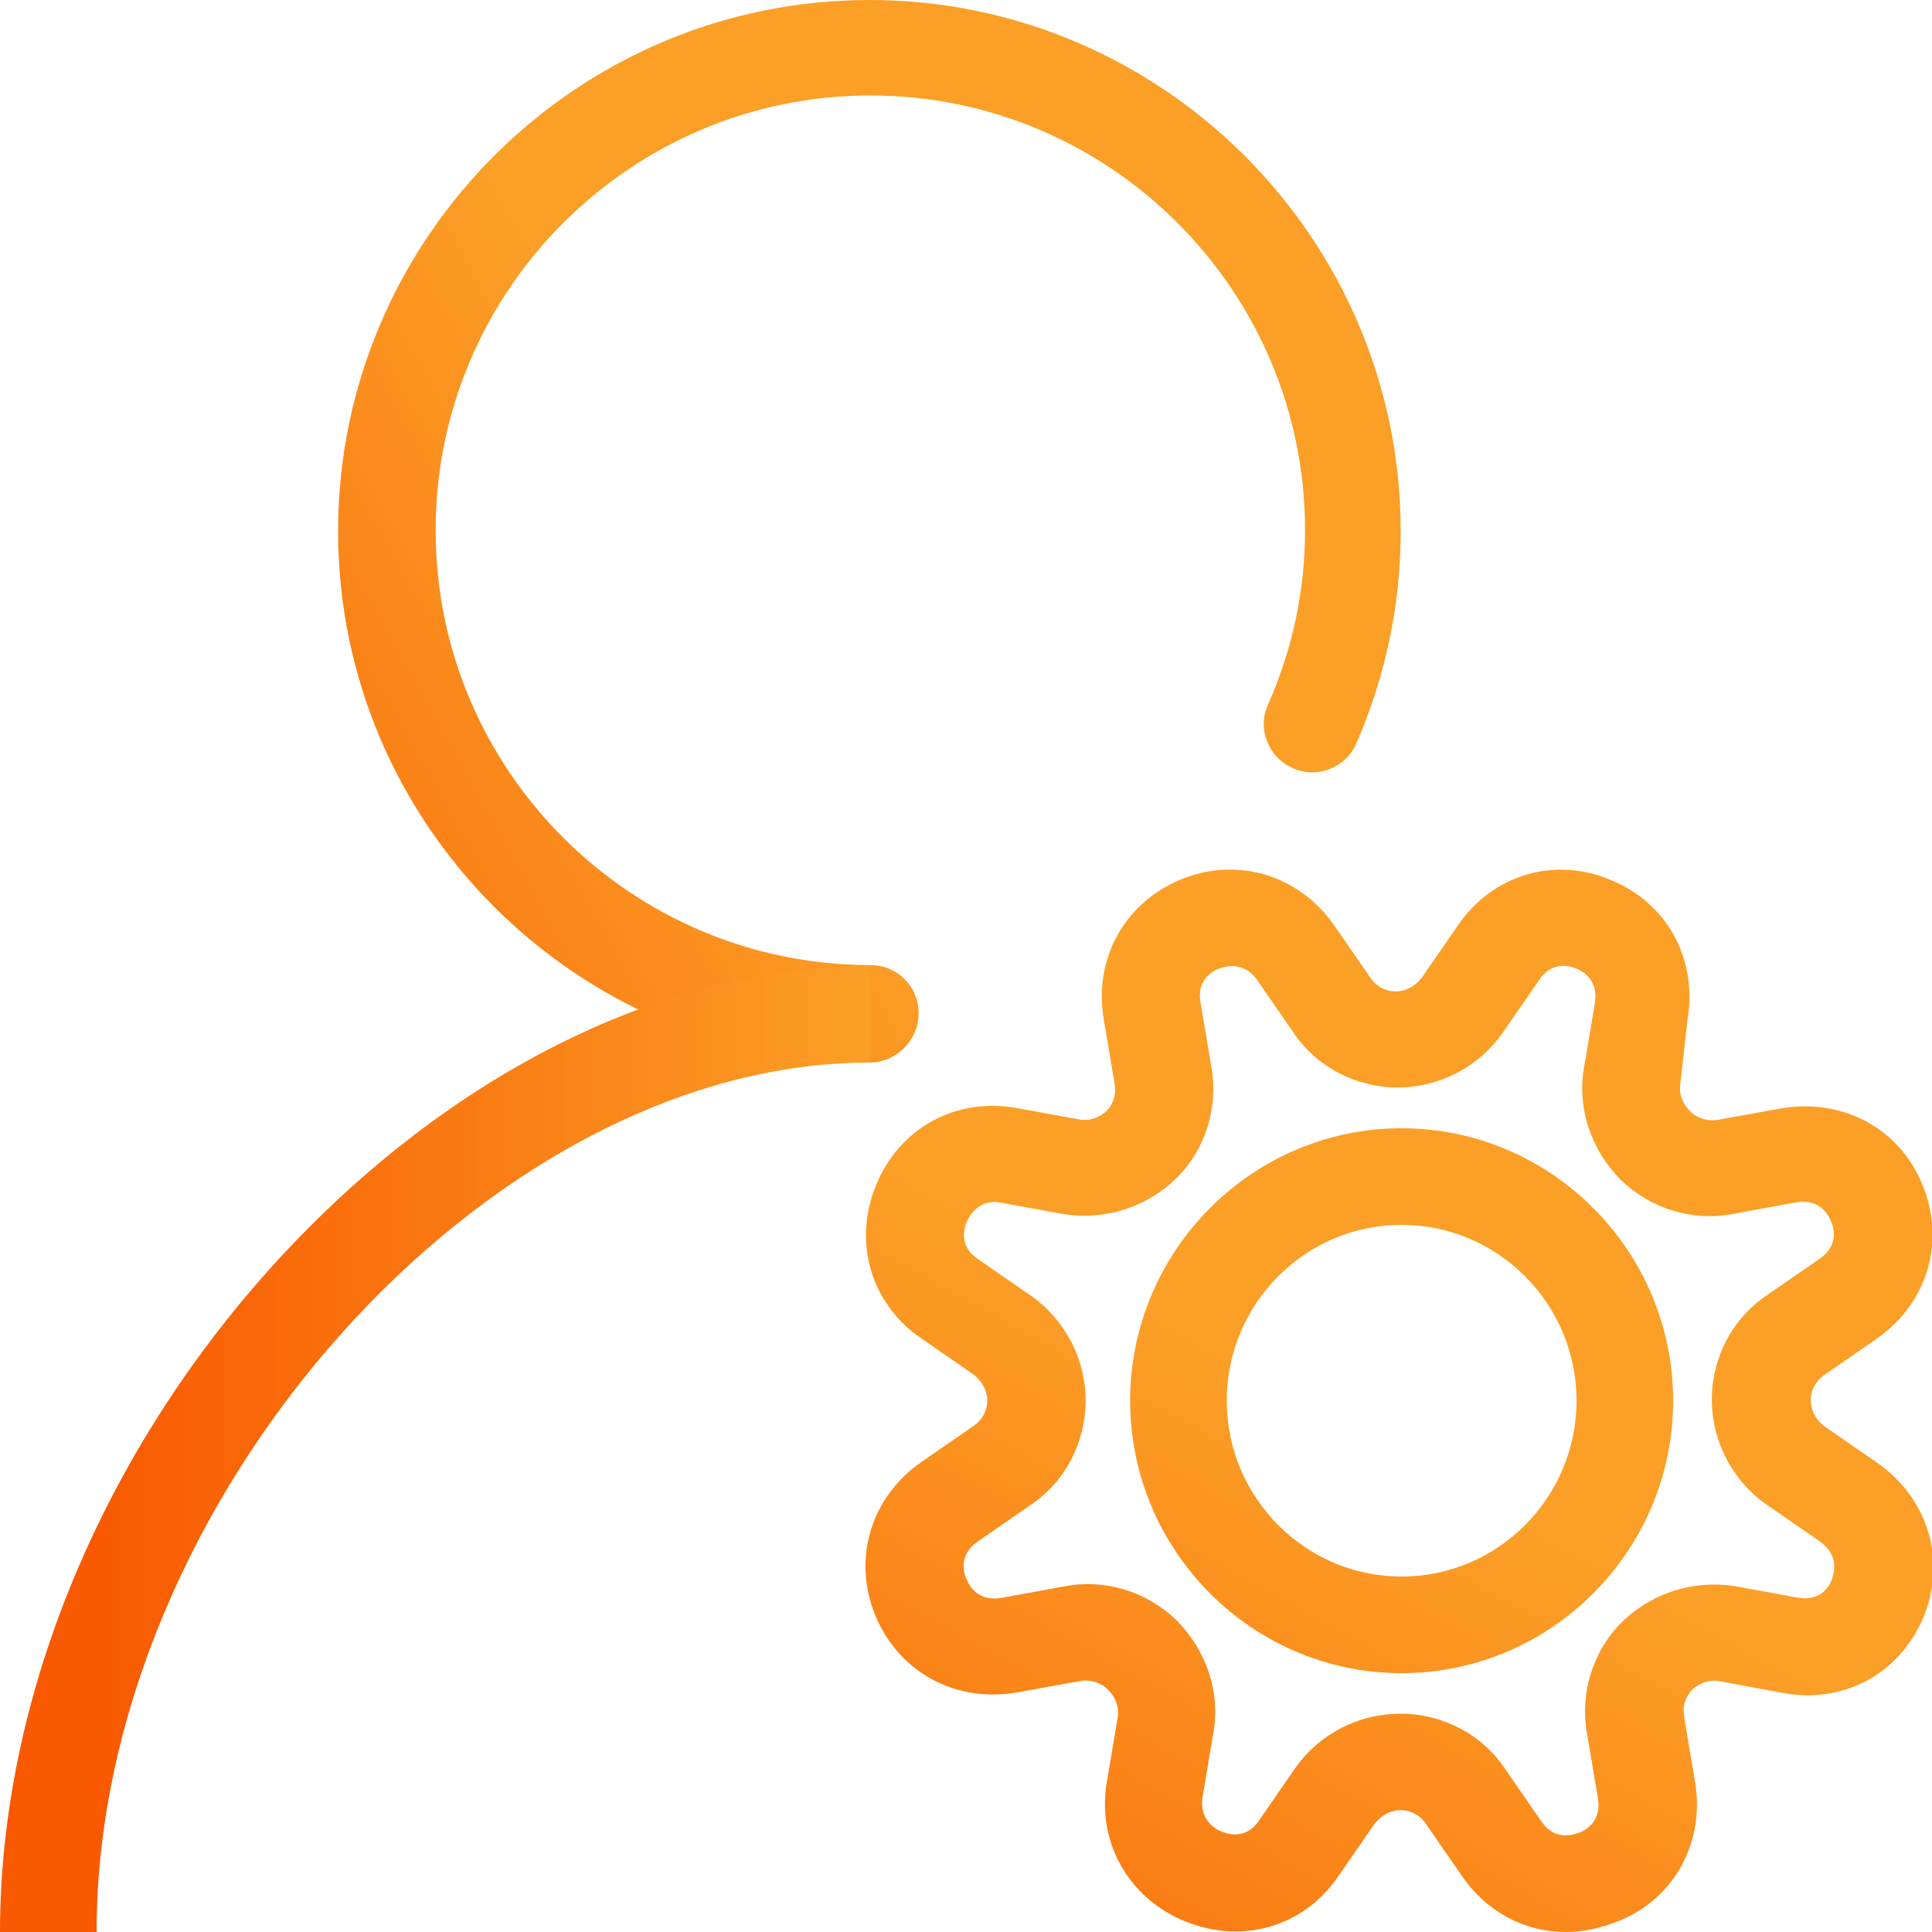
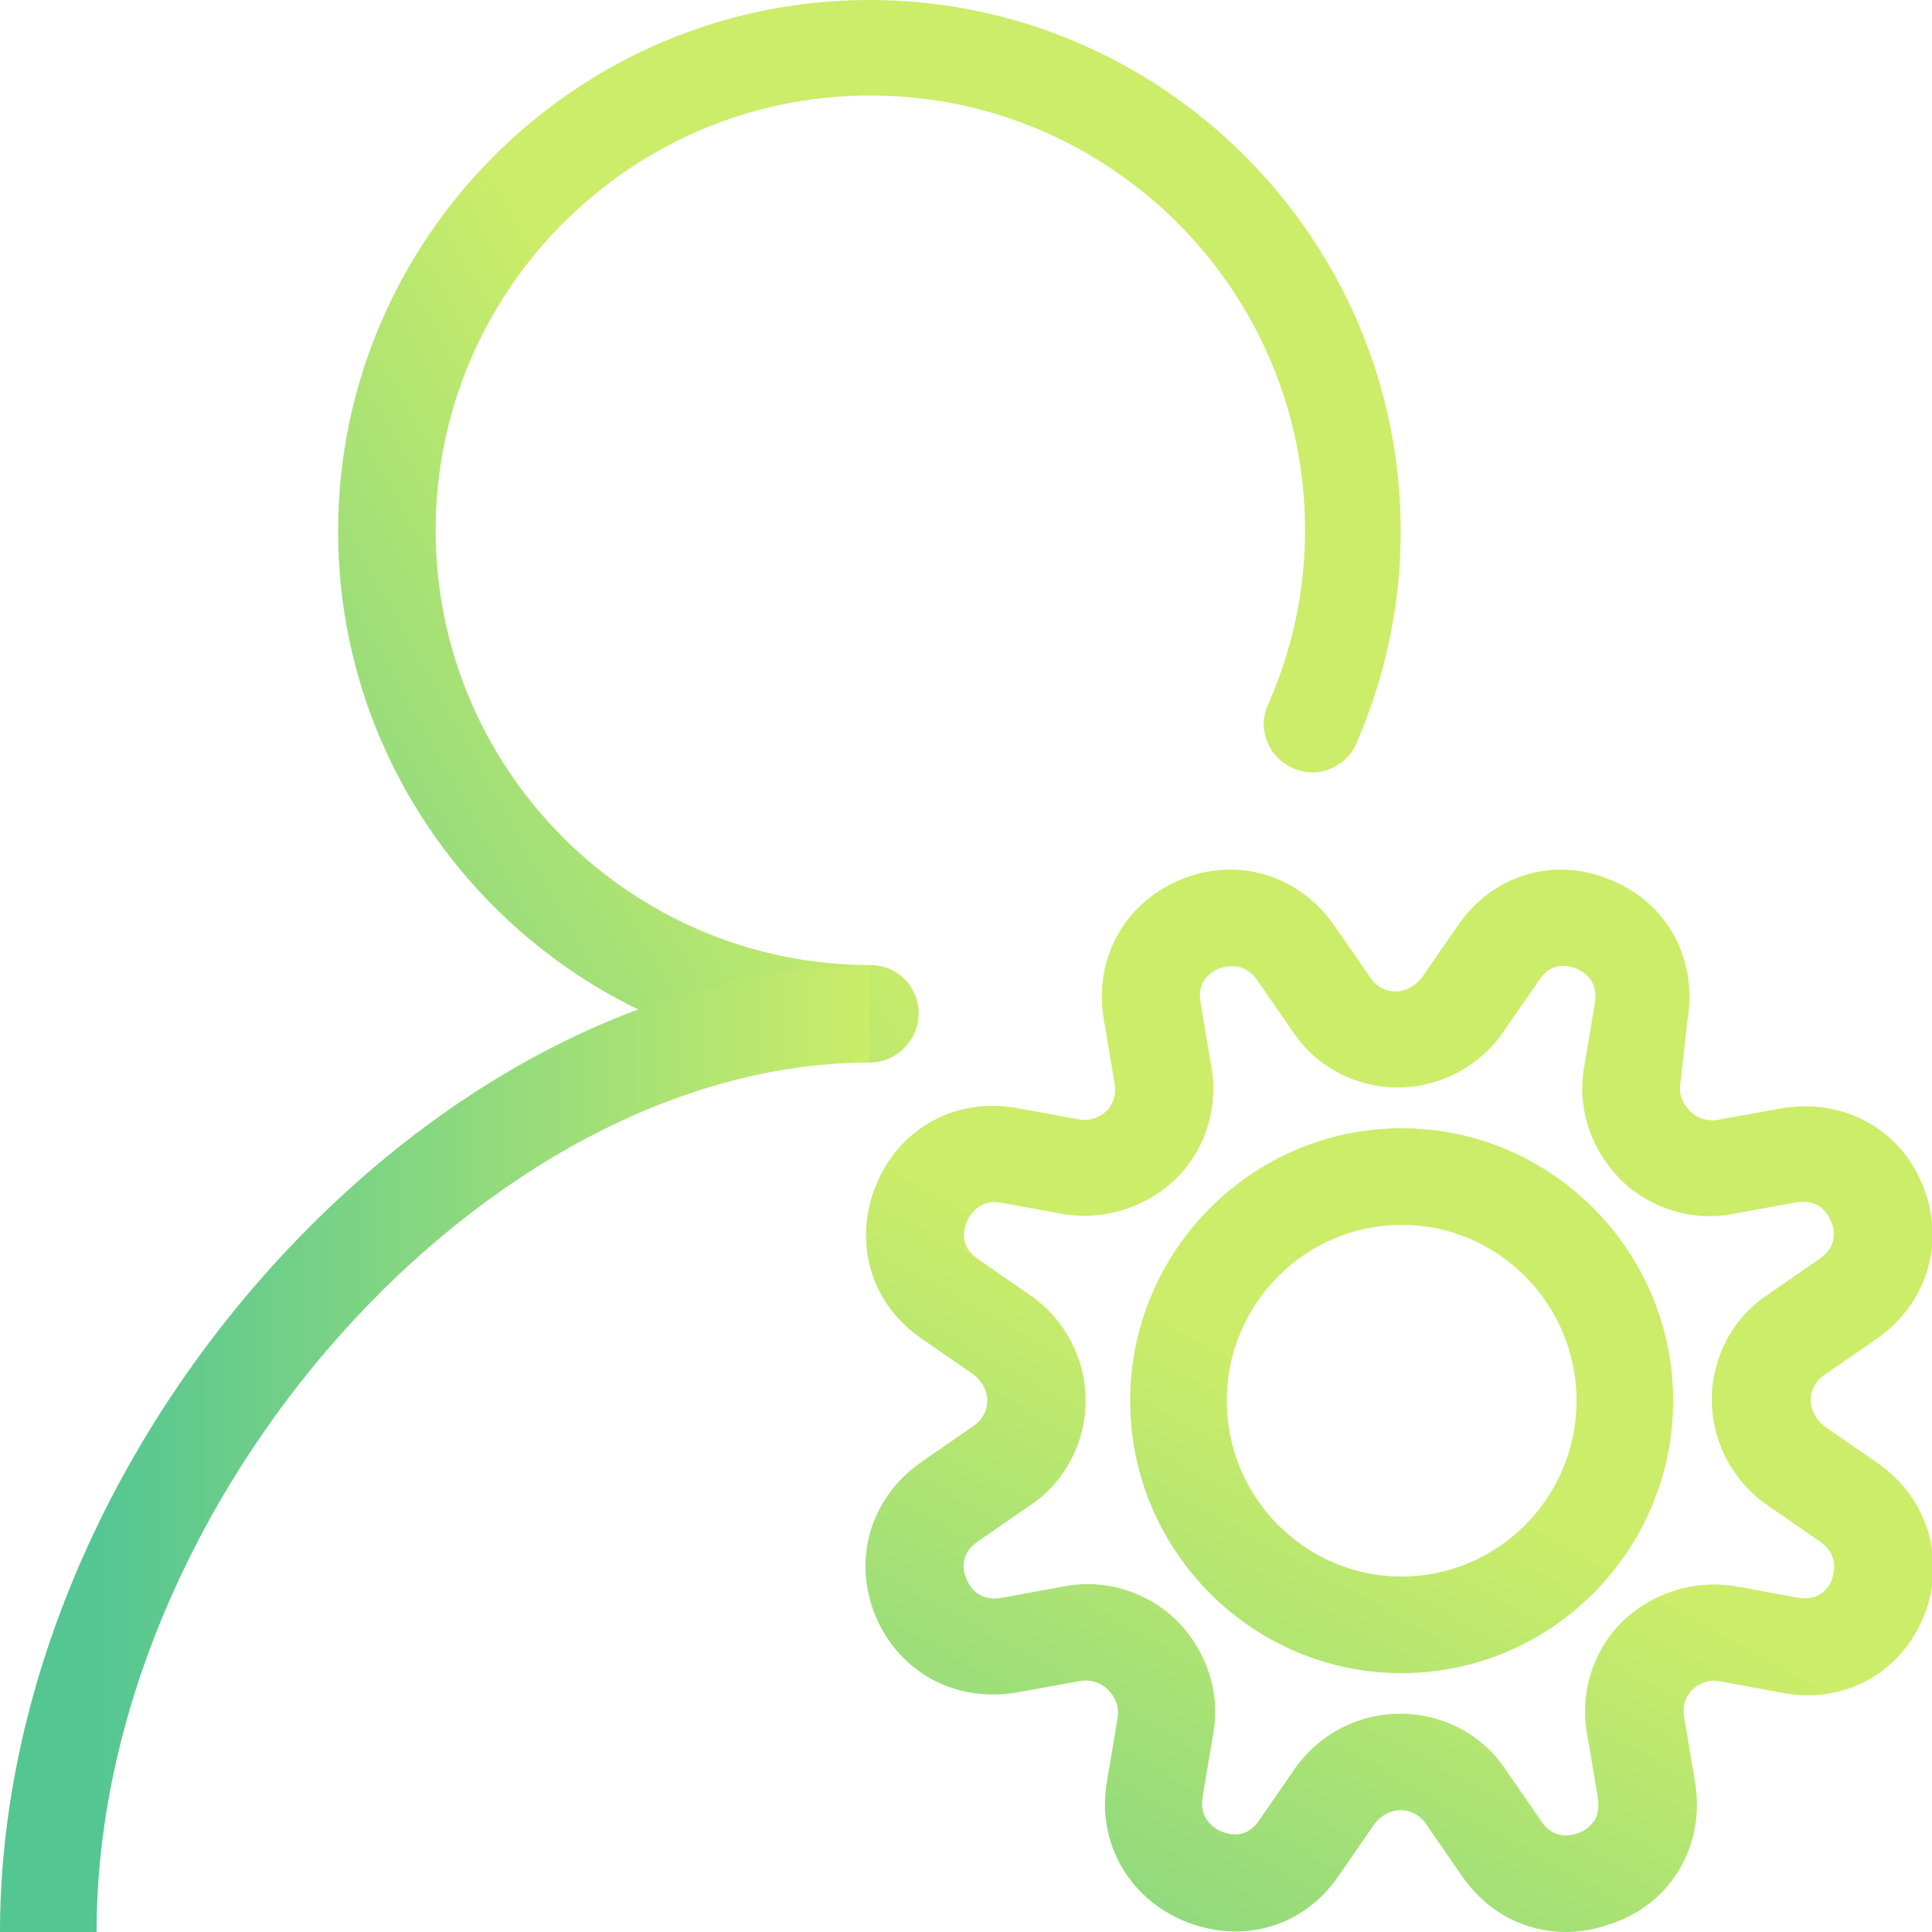
<svg xmlns="http://www.w3.org/2000/svg" version="1.1" id="Ebene_1" x="0px" y="0px" viewBox="0 0 1024 1024" style="enable-background:new 0 0 1024 1024;" xml:space="preserve">
  <style type="text/css">
	.st0{fill:url(#SVGID_1_);}
- 	.st1{fill:url(#SVGID_00000098913752269248969960000009914969364676230531_);}
- 	.st2{fill:url(#SVGID_00000051373150659359308450000007478998906781276556_);}
+ 	.st1{fill:url(#SVGID_00000111161064993938034540000016946713188919615395_);}
+ 	.st2{fill:url(#SVGID_00000101810426274440210460000009792854538450192300_);}
</style>
-   <linearGradient id="SVGID_1_" gradientUnits="userSpaceOnUse" x1="458.22" y1="264.446" x2="-33.081" y2="539.37">
-     <stop offset="0.154" style="stop-color:#FB9F27" />
-     <stop offset="1" style="stop-color:#F95900" />
+   <linearGradient id="SVGID_1_" gradientUnits="userSpaceOnUse" x1="458.22" y1="759.553" x2="-33.056" y2="484.644" gradientTransform="matrix(1 0 0 -1 0 1024)">
+     <stop offset="0.154" style="stop-color:#CBED69" />
+     <stop offset="1" style="stop-color:#54C692" />
  </linearGradient>
  <path class="st0" d="M460.8,563.2c-155.1,0-281.6-126.5-281.6-281.6S305.7,0,460.8,0s281.6,126.5,281.6,281.6  c0,39.4-8.2,77.3-23.6,112.6c-5.6,12.8-21,18.9-33.8,12.8c-12.8-5.6-18.9-21-12.8-33.8c12.8-29.2,19.5-59.9,19.5-92.2  c0-127-103.4-230.4-230.4-230.4S230.9,154.1,230.9,281.1s103.4,230.4,230.4,230.4c14.3,0,25.6,11.3,25.6,25.6  S475.1,563.2,460.8,563.2z" />
-   <linearGradient id="SVGID_00000022537808363241932280000001287333565384913819_" gradientUnits="userSpaceOnUse" x1="0" y1="768" x2="460.8" y2="768">
-     <stop offset="0.107" style="stop-color:#F95900" />
-     <stop offset="1" style="stop-color:#FB9F27" />
+   <linearGradient id="SVGID_00000142166474827923661460000015198789737283669634_" gradientUnits="userSpaceOnUse" x1="0" y1="256" x2="460.8" y2="256" gradientTransform="matrix(1 0 0 -1 0 1024)">
+     <stop offset="0.107" style="stop-color:#54C692" />
+     <stop offset="1" style="stop-color:#CBED69" />
  </linearGradient>
-   <path style="fill:url(#SVGID_00000022537808363241932280000001287333565384913819_);" d="M51.2,1024H0  c0-121.3,51.7-249.3,142.3-350.7C234,570.9,350.2,512,460.8,512v51.2C258,563.2,51.2,795.6,51.2,1024L51.2,1024z" />
-   <linearGradient id="SVGID_00000105410378500529246550000008044868273504459138_" gradientUnits="userSpaceOnUse" x1="731.418" y1="761.514" x2="455.667" y2="1256.001">
-     <stop offset="0" style="stop-color:#FB9F27" />
-     <stop offset="1" style="stop-color:#F95900" />
+   <path style="fill:url(#SVGID_00000142166474827923661460000015198789737283669634_);" d="M51.2,1024H0  c0-121.3,51.7-249.3,142.3-350.7C234,570.9,350.2,512,460.8,512v51.2C258,563.2,51.2,795.6,51.2,1024L51.2,1024z" />
+   <linearGradient id="SVGID_00000145738492956573698570000012014662121432870280_" gradientUnits="userSpaceOnUse" x1="731.352" y1="262.523" x2="455.6" y2="-231.964" gradientTransform="matrix(1 0 0 -1 0 1024)">
+     <stop offset="0" style="stop-color:#CBED69" />
+     <stop offset="1" style="stop-color:#54C692" />
  </linearGradient>
-   <path style="fill:url(#SVGID_00000105410378500529246550000008044868273504459138_);" d="M830,1024c-21.5,0-41.5-10.2-54.8-29.2  l-19.5-28.2c-3.1-4.6-8.2-7.2-13.3-7.2s-10.2,2.6-13.8,7.2l-19.5,28.2c-18.4,26.6-50.7,35.8-80.9,23.6s-47.1-42.5-41.5-74.2  l5.6-33.3c1.5-8.2-3.1-13.3-5.1-15.4s-7.2-5.6-14.3-4.6l-33.8,6.1c-32.3,5.6-62-10.2-74.8-39.9c-12.8-30.2-3.1-63,23.6-81.9  l28.2-19.5c4.6-3.1,7.2-8.2,7.2-13.3s-2.6-10.2-7.2-13.8l-28.2-19.5c-26.6-18.4-35.8-51.2-23.6-80.9c12.3-30.2,42-46.6,74.2-41  l33.3,6.1c7.7,1.5,13.3-3.1,14.8-4.6c2-2,5.6-7.2,4.1-14.3V574l-5.6-33.3c-5.6-31.7,10.2-61.4,39.9-74.2c30.2-12.8,63-3.1,81.9,23.6  l19.5,28.2c3.1,4.6,8.2,7.2,13.3,7.2s10.2-2.6,13.8-7.2l19.5-28.2c18.4-26.6,51.2-36.4,80.9-23.6c30.2,12.3,46.1,42.5,40.4,74.8  l-3.6,32.3c-1.5,8.2,3.1,13.3,5.1,15.4s7.2,5.6,14.3,4.6l33.8-6.1c32.3-5.6,62.5,10.2,74.8,39.9c12.8,30.2,3.1,63-23.6,81.9  l-28.2,19.5c-4.6,3.1-7.2,8.2-7.2,13.3s2.6,10.2,7.2,13.8l28.2,19.5c27.1,18.9,36.9,52.2,24.1,82.4c-12.8,29.7-42.5,45.6-74.8,39.4  l-32.8-6.1c-7.7-1.5-13.3,3.1-14.8,4.6c-2,2-5.6,7.2-4.1,14.3v0.5l5.6,33.3c5.6,31.7-10.2,62-39.9,74.2  C848.4,1022,839.2,1024,830,1024L830,1024z M742.4,908.3c22,0,43,10.8,55.3,29.2l19.5,28.2c7.2,10.2,16.9,6.7,20,5.6  c3.6-1.5,11.8-6.1,9.7-18.4l-5.6-33.3c-4.1-21.5,2.6-44,17.9-59.4c15.9-15.9,38.4-23,60.4-19.5l33.3,6.1c11.8,2,16.4-5.6,17.9-9.2  c1-3.1,4.6-12.8-6.1-20.5l-28.2-19.5c-18.4-12.8-29.2-33.8-29.2-55.8s10.8-43,29.2-55.3l28.2-19.5c10.2-7.2,7.2-16.9,5.6-20  c-1.5-3.6-6.1-11.8-18.4-9.7l-33.3,6.1c-21.5,4.1-43.5-2.6-59.4-17.9c-15.9-15.9-23.6-38.4-19.5-60.4l5.6-33.3  c2-12.3-6.1-16.9-9.7-18.4c-3.6-1.5-12.8-4.1-19.5,5.6l-19.5,28.2c-12.8,18.4-33.8,29.2-55.8,29.2s-43-10.8-55.3-29.2l-19.5-28.2  c-7.2-9.7-16.9-6.7-20-5.6c-3.6,1.5-11.8,6.1-9.7,17.9l5.6,33.3c4.1,21.5-2.6,44-17.9,59.4c-15.9,15.9-38.4,23-60.4,19.5l-33.3-6.1  c-11.3-2-16.4,6.7-17.9,10.2s-4.1,12.8,5.6,19.5l28.2,19.5c18.4,12.8,29.2,33.8,29.2,55.8s-10.8,43-29.2,55.3l-28.2,19.5  c-10.2,7.2-7.2,16.9-5.6,20c1.5,3.6,6.1,11.8,18.4,9.7l33.3-6.1c21.5-4.1,43.5,2.6,59.4,17.9c15.9,15.9,23.6,38.4,19.5,60.4  l-5.6,33.3c-2,12.3,7.2,17.4,10.2,18.4c3.6,1.5,12.8,4.1,19.5-5.6l19.5-28.2C699.4,919,719.9,908.3,742.4,908.3L742.4,908.3z   M742.9,886.8c-79.4,0-143.9-65-143.9-144.4S663.6,598,742.9,598s143.9,65,143.9,144.4S822.3,886.8,742.9,886.8L742.9,886.8z   M742.9,649.2c-51.2,0-92.7,42-92.7,93.2s41.5,93.2,92.7,93.2s92.7-42,92.7-93.2S794.1,649.2,742.9,649.2z" />
+   <path style="fill:url(#SVGID_00000145738492956573698570000012014662121432870280_);" d="M830,1024c-21.5,0-41.5-10.2-54.8-29.2  l-19.5-28.2c-3.1-4.6-8.2-7.2-13.3-7.2s-10.2,2.6-13.8,7.2l-19.5,28.2c-18.4,26.6-50.7,35.8-80.9,23.6s-47.1-42.5-41.5-74.2  l5.6-33.3c1.5-8.2-3.1-13.3-5.1-15.4s-7.2-5.6-14.3-4.6l-33.8,6.1c-32.3,5.6-62-10.2-74.8-39.9c-12.8-30.2-3.1-63,23.6-81.9  l28.2-19.5c4.6-3.1,7.2-8.2,7.2-13.3s-2.6-10.2-7.2-13.8l-28.2-19.5c-26.6-18.4-35.8-51.2-23.6-80.9c12.3-30.2,42-46.6,74.2-41  l33.3,6.1c7.7,1.5,13.3-3.1,14.8-4.6c2-2,5.6-7.2,4.1-14.3V574l-5.6-33.3c-5.6-31.7,10.2-61.4,39.9-74.2c30.2-12.8,63-3.1,81.9,23.6  l19.5,28.2c3.1,4.6,8.2,7.2,13.3,7.2s10.2-2.6,13.8-7.2l19.5-28.2c18.4-26.6,51.2-36.4,80.9-23.6c30.2,12.3,46.1,42.5,40.4,74.8  l-3.6,32.3c-1.5,8.2,3.1,13.3,5.1,15.4s7.2,5.6,14.3,4.6l33.8-6.1c32.3-5.6,62.5,10.2,74.8,39.9c12.8,30.2,3.1,63-23.6,81.9  l-28.2,19.5c-4.6,3.1-7.2,8.2-7.2,13.3s2.6,10.2,7.2,13.8l28.2,19.5c27.1,18.9,36.9,52.2,24.1,82.4c-12.8,29.7-42.5,45.6-74.8,39.4  l-32.8-6.1c-7.7-1.5-13.3,3.1-14.8,4.6c-2,2-5.6,7.2-4.1,14.3v0.5l5.6,33.3c5.6,31.7-10.2,62-39.9,74.2  C848.4,1022,839.2,1024,830,1024L830,1024z M742.4,908.3c22,0,43,10.8,55.3,29.2l19.5,28.2c7.2,10.2,16.9,6.7,20,5.6  c3.6-1.5,11.8-6.1,9.7-18.4l-5.6-33.3c-4.1-21.5,2.6-44,17.9-59.4c15.9-15.9,38.4-23,60.4-19.5l33.3,6.1c11.8,2,16.4-5.6,17.9-9.2  c1-3.1,4.6-12.8-6.1-20.5l-28.2-19.5c-18.4-12.8-29.2-33.8-29.2-55.8s10.8-43,29.2-55.3l28.2-19.5c10.2-7.2,7.2-16.9,5.6-20  c-1.5-3.6-6.1-11.8-18.4-9.7l-33.3,6.1c-21.5,4.1-43.5-2.6-59.4-17.9c-15.9-15.9-23.6-38.4-19.5-60.4l5.6-33.3  c2-12.3-6.1-16.9-9.7-18.4c-3.6-1.5-12.8-4.1-19.5,5.6l-19.5,28.2c-12.8,18.4-33.8,29.2-55.8,29.2s-43-10.8-55.3-29.2L666,519  c-7.2-9.7-16.9-6.7-20-5.6c-3.6,1.5-11.8,6.1-9.7,17.9l5.6,33.3c4.1,21.5-2.6,44-17.9,59.4c-15.9,15.9-38.4,23-60.4,19.5l-33.3-6.1  c-11.3-2-16.4,6.7-17.9,10.2s-4.1,12.8,5.6,19.5l28.2,19.5c18.4,12.8,29.2,33.8,29.2,55.8s-10.8,43-29.2,55.3L518,817.2  c-10.2,7.2-7.2,16.9-5.6,20c1.5,3.6,6.1,11.8,18.4,9.7l33.3-6.1c21.5-4.1,43.5,2.6,59.4,17.9c15.9,15.9,23.6,38.4,19.5,60.4  l-5.6,33.3c-2,12.3,7.2,17.4,10.2,18.4c3.6,1.5,12.8,4.1,19.5-5.6l19.5-28.2C699.4,919,719.9,908.3,742.4,908.3L742.4,908.3z   M742.9,886.8c-79.4,0-143.9-65-143.9-144.4S663.6,598,742.9,598s143.9,65,143.9,144.4S822.3,886.8,742.9,886.8L742.9,886.8z   M742.9,649.2c-51.2,0-92.7,42-92.7,93.2s41.5,93.2,92.7,93.2s92.7-42,92.7-93.2S794.1,649.2,742.9,649.2z" />
</svg>
